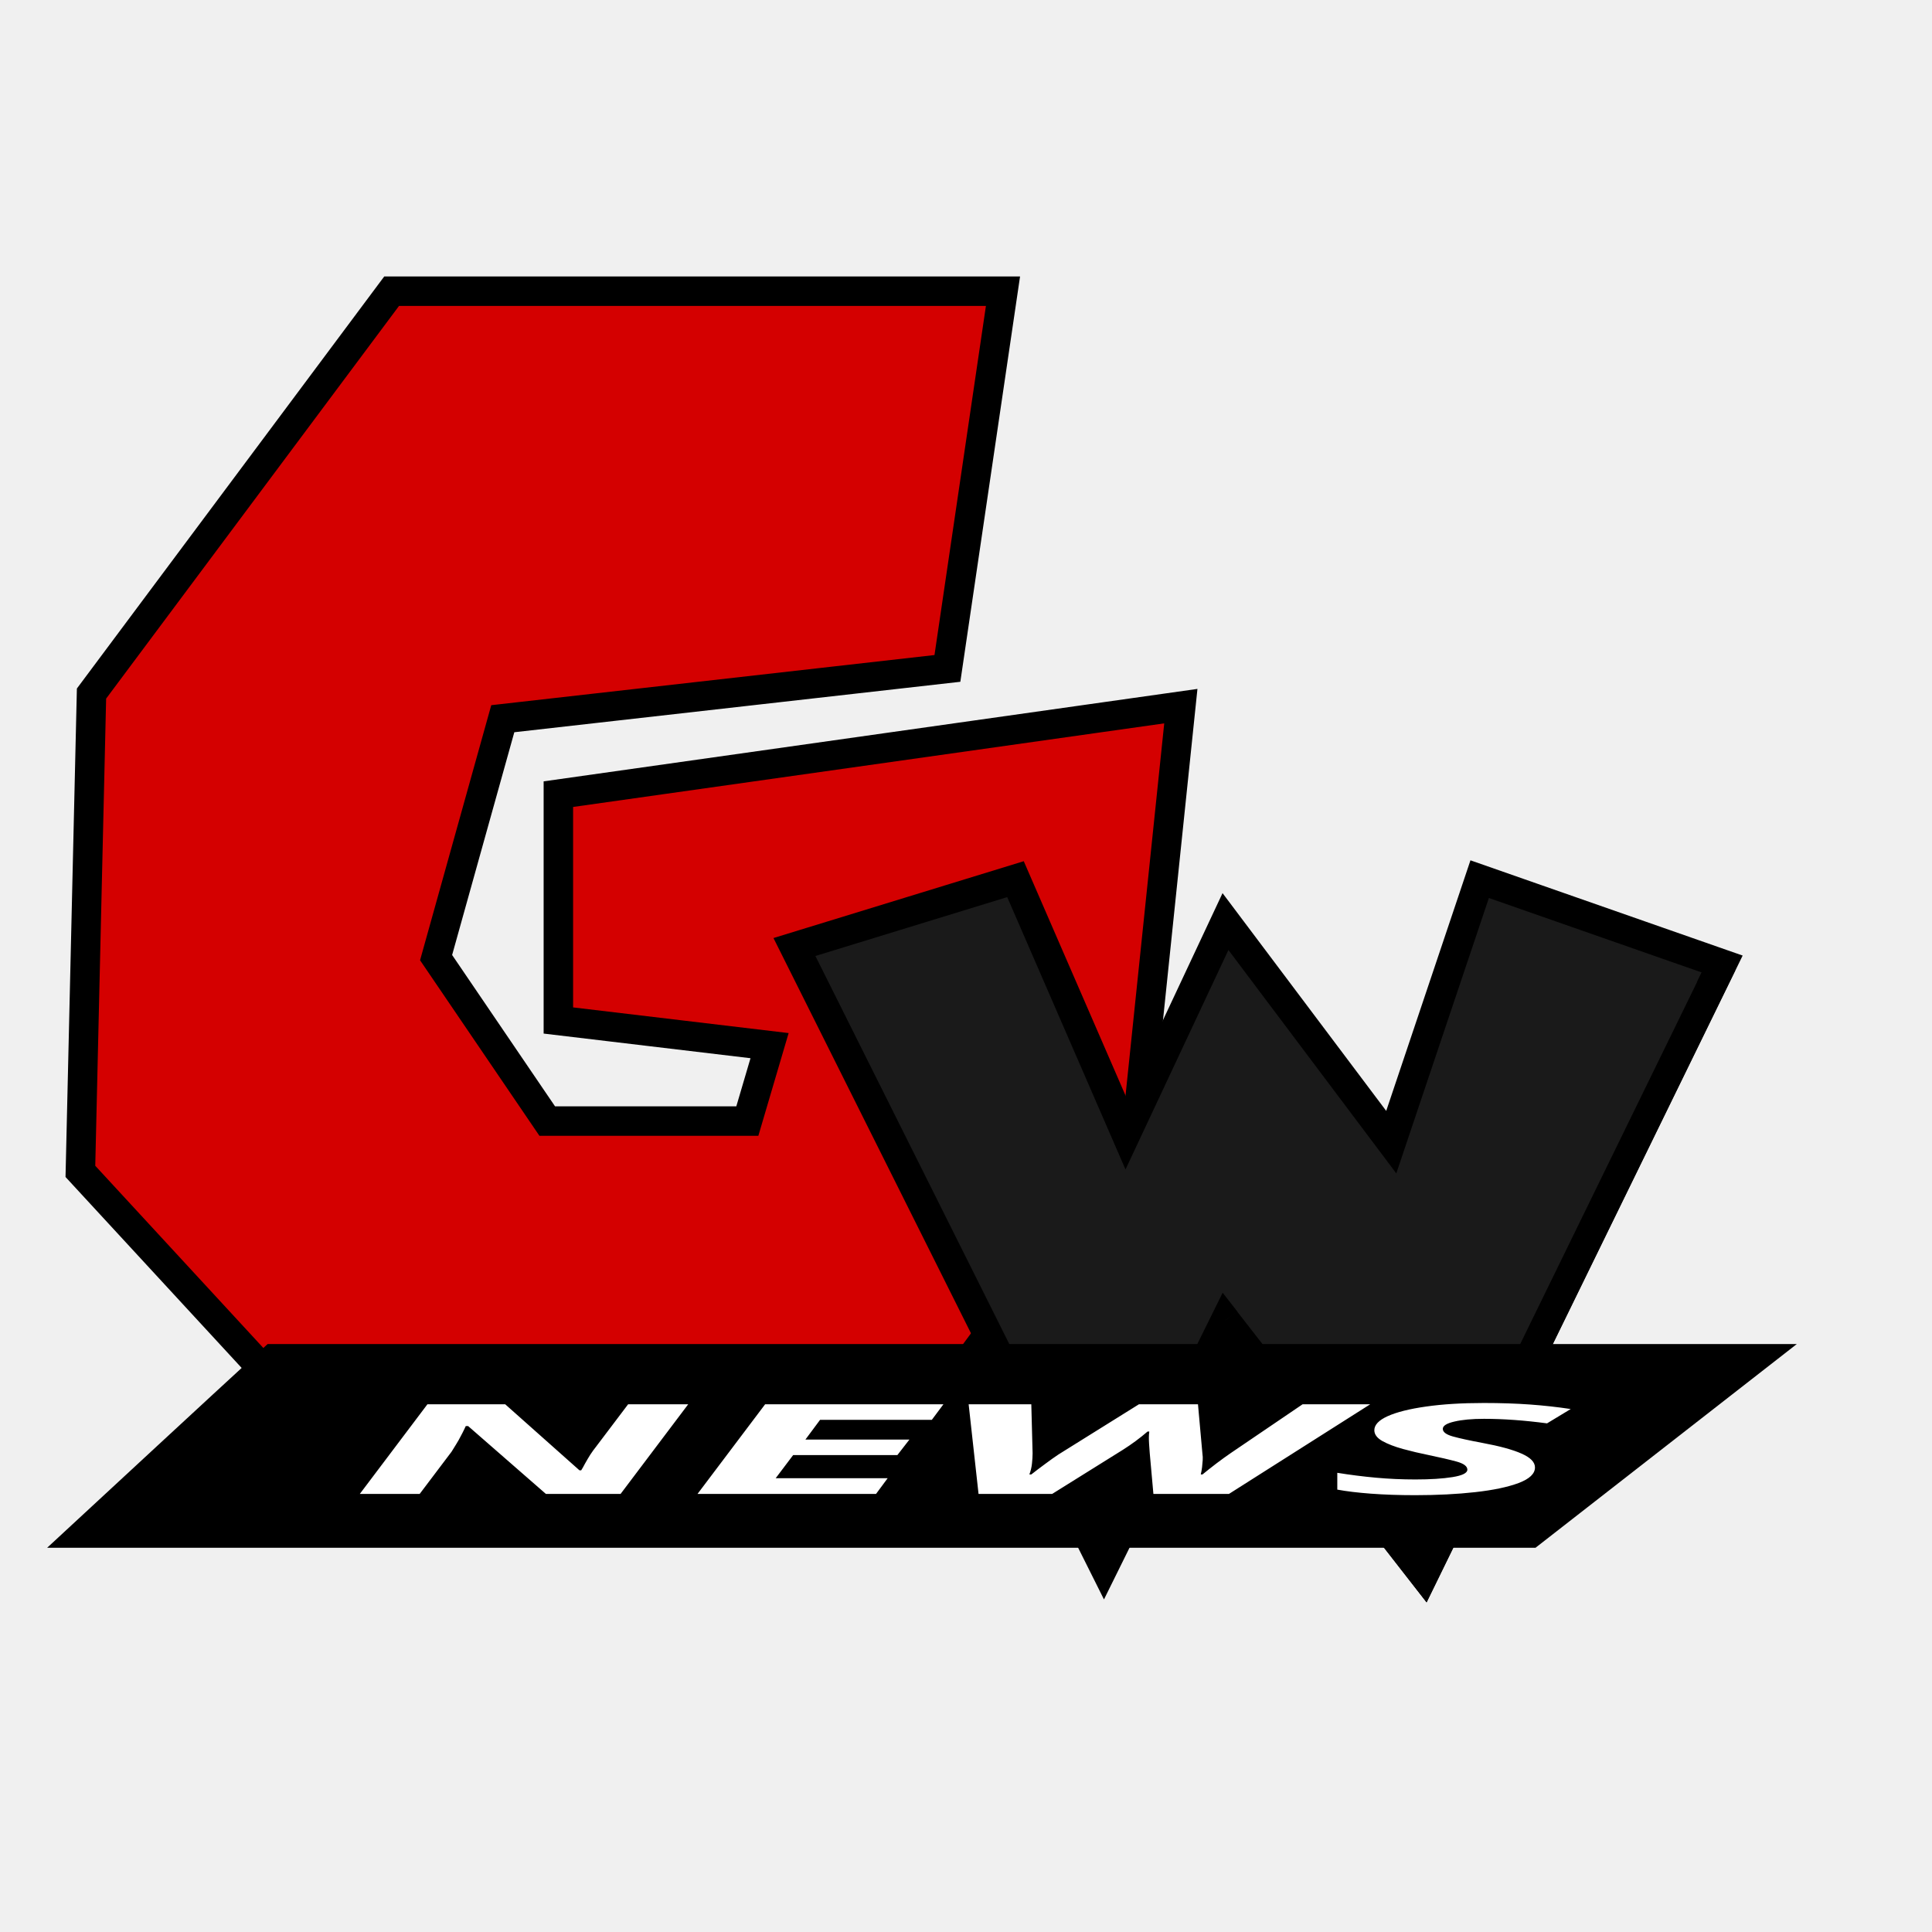
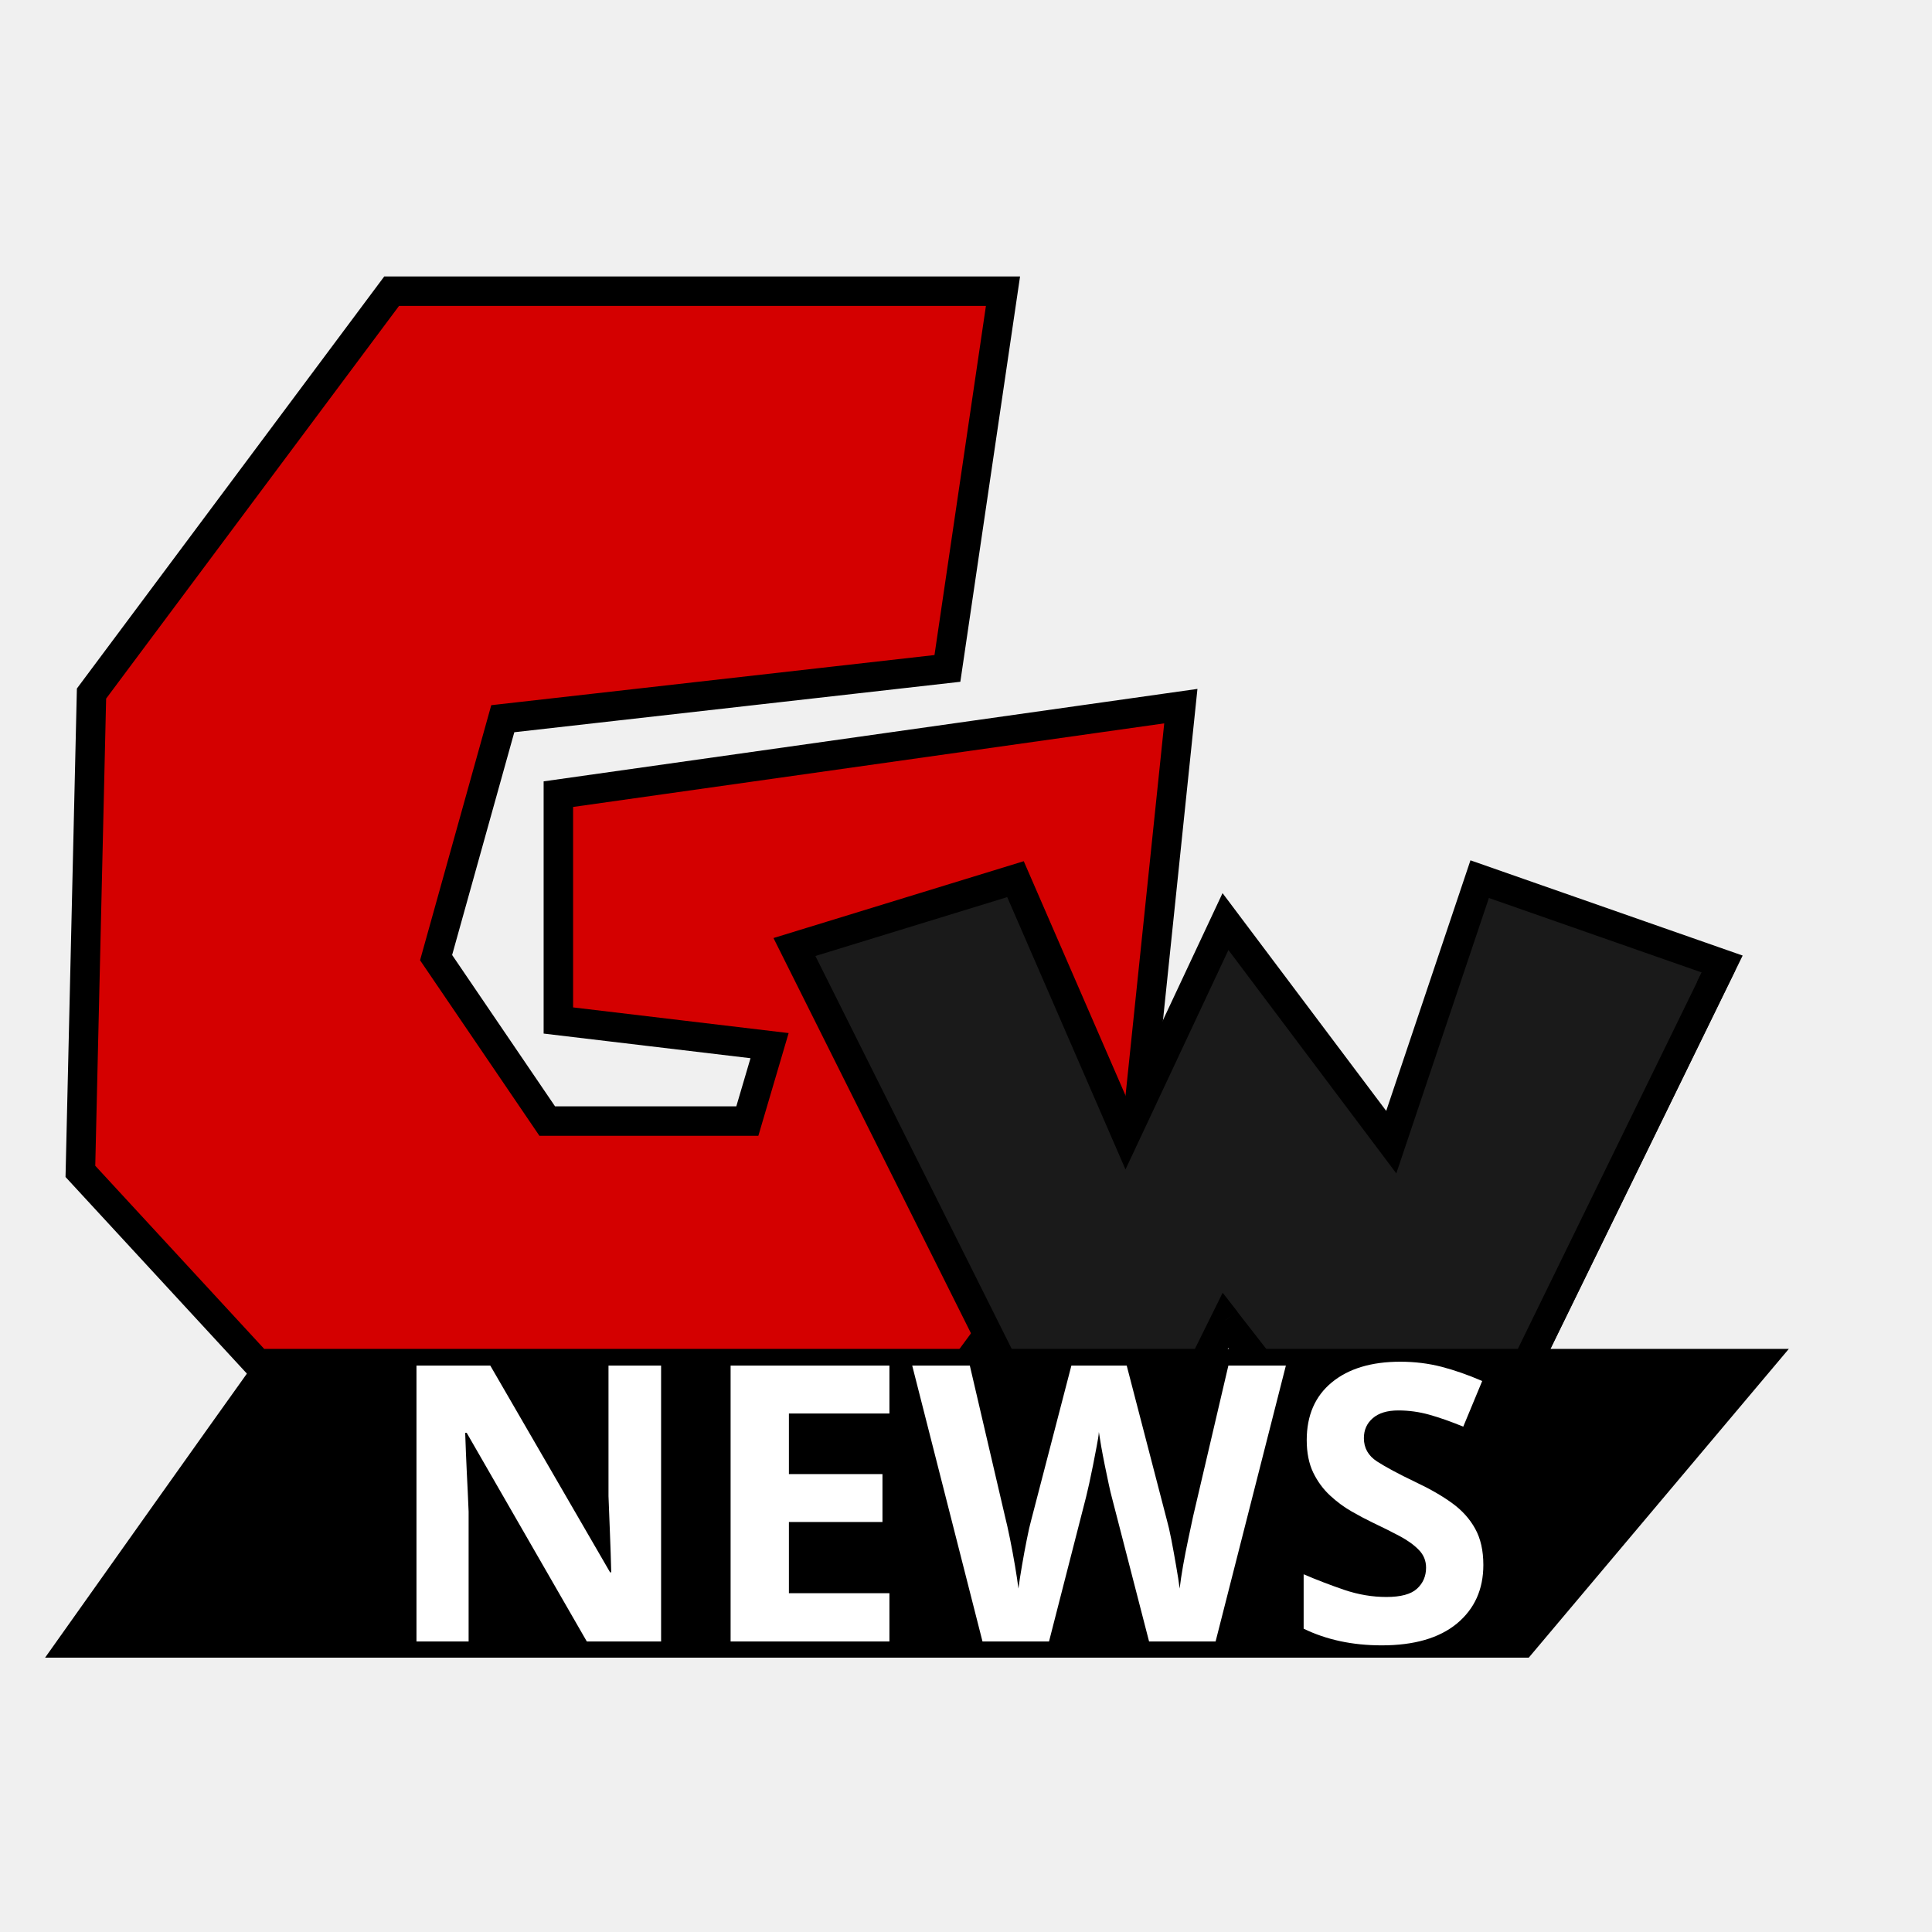
<svg xmlns="http://www.w3.org/2000/svg" width="1000" height="1000" viewBox="0 0 264.583 264.583" version="1.1" id="svg1492">
  <defs id="defs1486" />
  <g id="layer1">
    <path style="fill:#d40000;fill-opacity:1;stroke:#000000;stroke-width:4.036;stroke-linecap:butt;stroke-linejoin:miter;stroke-miterlimit:4;stroke-dasharray:none;stroke-opacity:1" d="m 129.746,91.538 7.611,-51.66 H 53.633 l -41.101,55.104 -1.522,65.436 36.534,39.606 77.635,-3.444 30.445,-41.328 6.089,-58.548 -85.246,12.054 v 30.996 l 28.923,3.444 -3.045,10.332 H 74.944 L 59.722,131.144 68.855,98.426 Z" id="path847-7-5-8" />
    <path style="fill:#1a1a1a;fill-opacity:1;stroke:#000000;stroke-width:4.036;stroke-linecap:butt;stroke-linejoin:miter;stroke-miterlimit:4;stroke-dasharray:none;stroke-opacity:1" d="m 108.797,129.692 42.38,84.812 16.649,-33.692 27.151,34.854 40.866,-83.65 -33.205,-11.618 -12.108,36.016 -22.703,-30.207 -13.622,29.045 -15.136,-34.854 z" id="path860-90-8-8" />
    <path style="fill:#1a1a1a;stroke:#000000;stroke-width:4;stroke-linecap:butt;stroke-linejoin:miter;stroke-miterlimit:4;stroke-dasharray:none;stroke-opacity:1" d="m 235.842,132.016 -40.866,83.65 -27.151,-34.854 v 0" id="path4059" />
    <text xml:space="preserve" style="font-size:10.583px;line-height:1.25;font-family:'Comic Sans MS';-inkscape-font-specification:'Comic Sans MS';letter-spacing:0px;stroke-width:0.265" x="148.602" y="73.232" id="text5395">
      <tspan id="tspan5393" x="148.602" y="73.232" style="stroke-width:0.265" />
    </text>
-     <path style="fill:#000000;stroke:#000000;stroke-width:0.211px;stroke-linecap:butt;stroke-linejoin:miter;stroke-opacity:1" d="M 6.726,211.858 H 210.247 l 35.515,-27.689 H 50.553 36.692 c -10.021,9.206 -19.984,18.456 -29.967,27.689 z" id="path844" />
-     <text xml:space="preserve" style="font-size:32.457px;line-height:1.25;font-family:'Century Gothic';-inkscape-font-specification:'Century Gothic';letter-spacing:0px;fill:#ffffff;stroke-width:0.225" x="25.267" y="386.128" id="text848" transform="scale(1.887356,0.5298417)">
-       <tspan id="tspan846" x="25.267" y="386.128" style="font-style:italic;font-variant:normal;font-weight:bold;font-stretch:normal;font-family:'Century Gothic';-inkscape-font-specification:'Century Gothic Bold Italic';fill:#ffffff;stroke-width:0.225">NEWS</tspan>
+     <path style="fill:#000000;stroke:#000000;stroke-width:0.26px;stroke-linecap:butt;stroke-linejoin:miter;stroke-opacity:1" d="M 6.424,226.885 H 209.296 l 35.402,-42.029 H 50.112 36.295 c -9.99,13.974 -19.921,28.013 -29.871,42.029 z" id="path844" />
+     <text xml:space="preserve" style="font-size:38.1px;line-height:1.25;font-family:'Century Gothic';-inkscape-font-specification:'Century Gothic';letter-spacing:0px;fill:#ffffff;stroke-width:0.265" x="52.27" y="224.793" id="text861">
+       <tspan id="tspan859" x="52.27" y="224.793" style="font-style:normal;font-variant:normal;font-weight:bold;font-stretch:normal;font-size:52.917px;font-family:'Century Gothic';-inkscape-font-specification:'Century Gothic Bold';fill:#ffffff;stroke-width:0.265">NEWS</tspan>
    </text>
  </g>
</svg>
